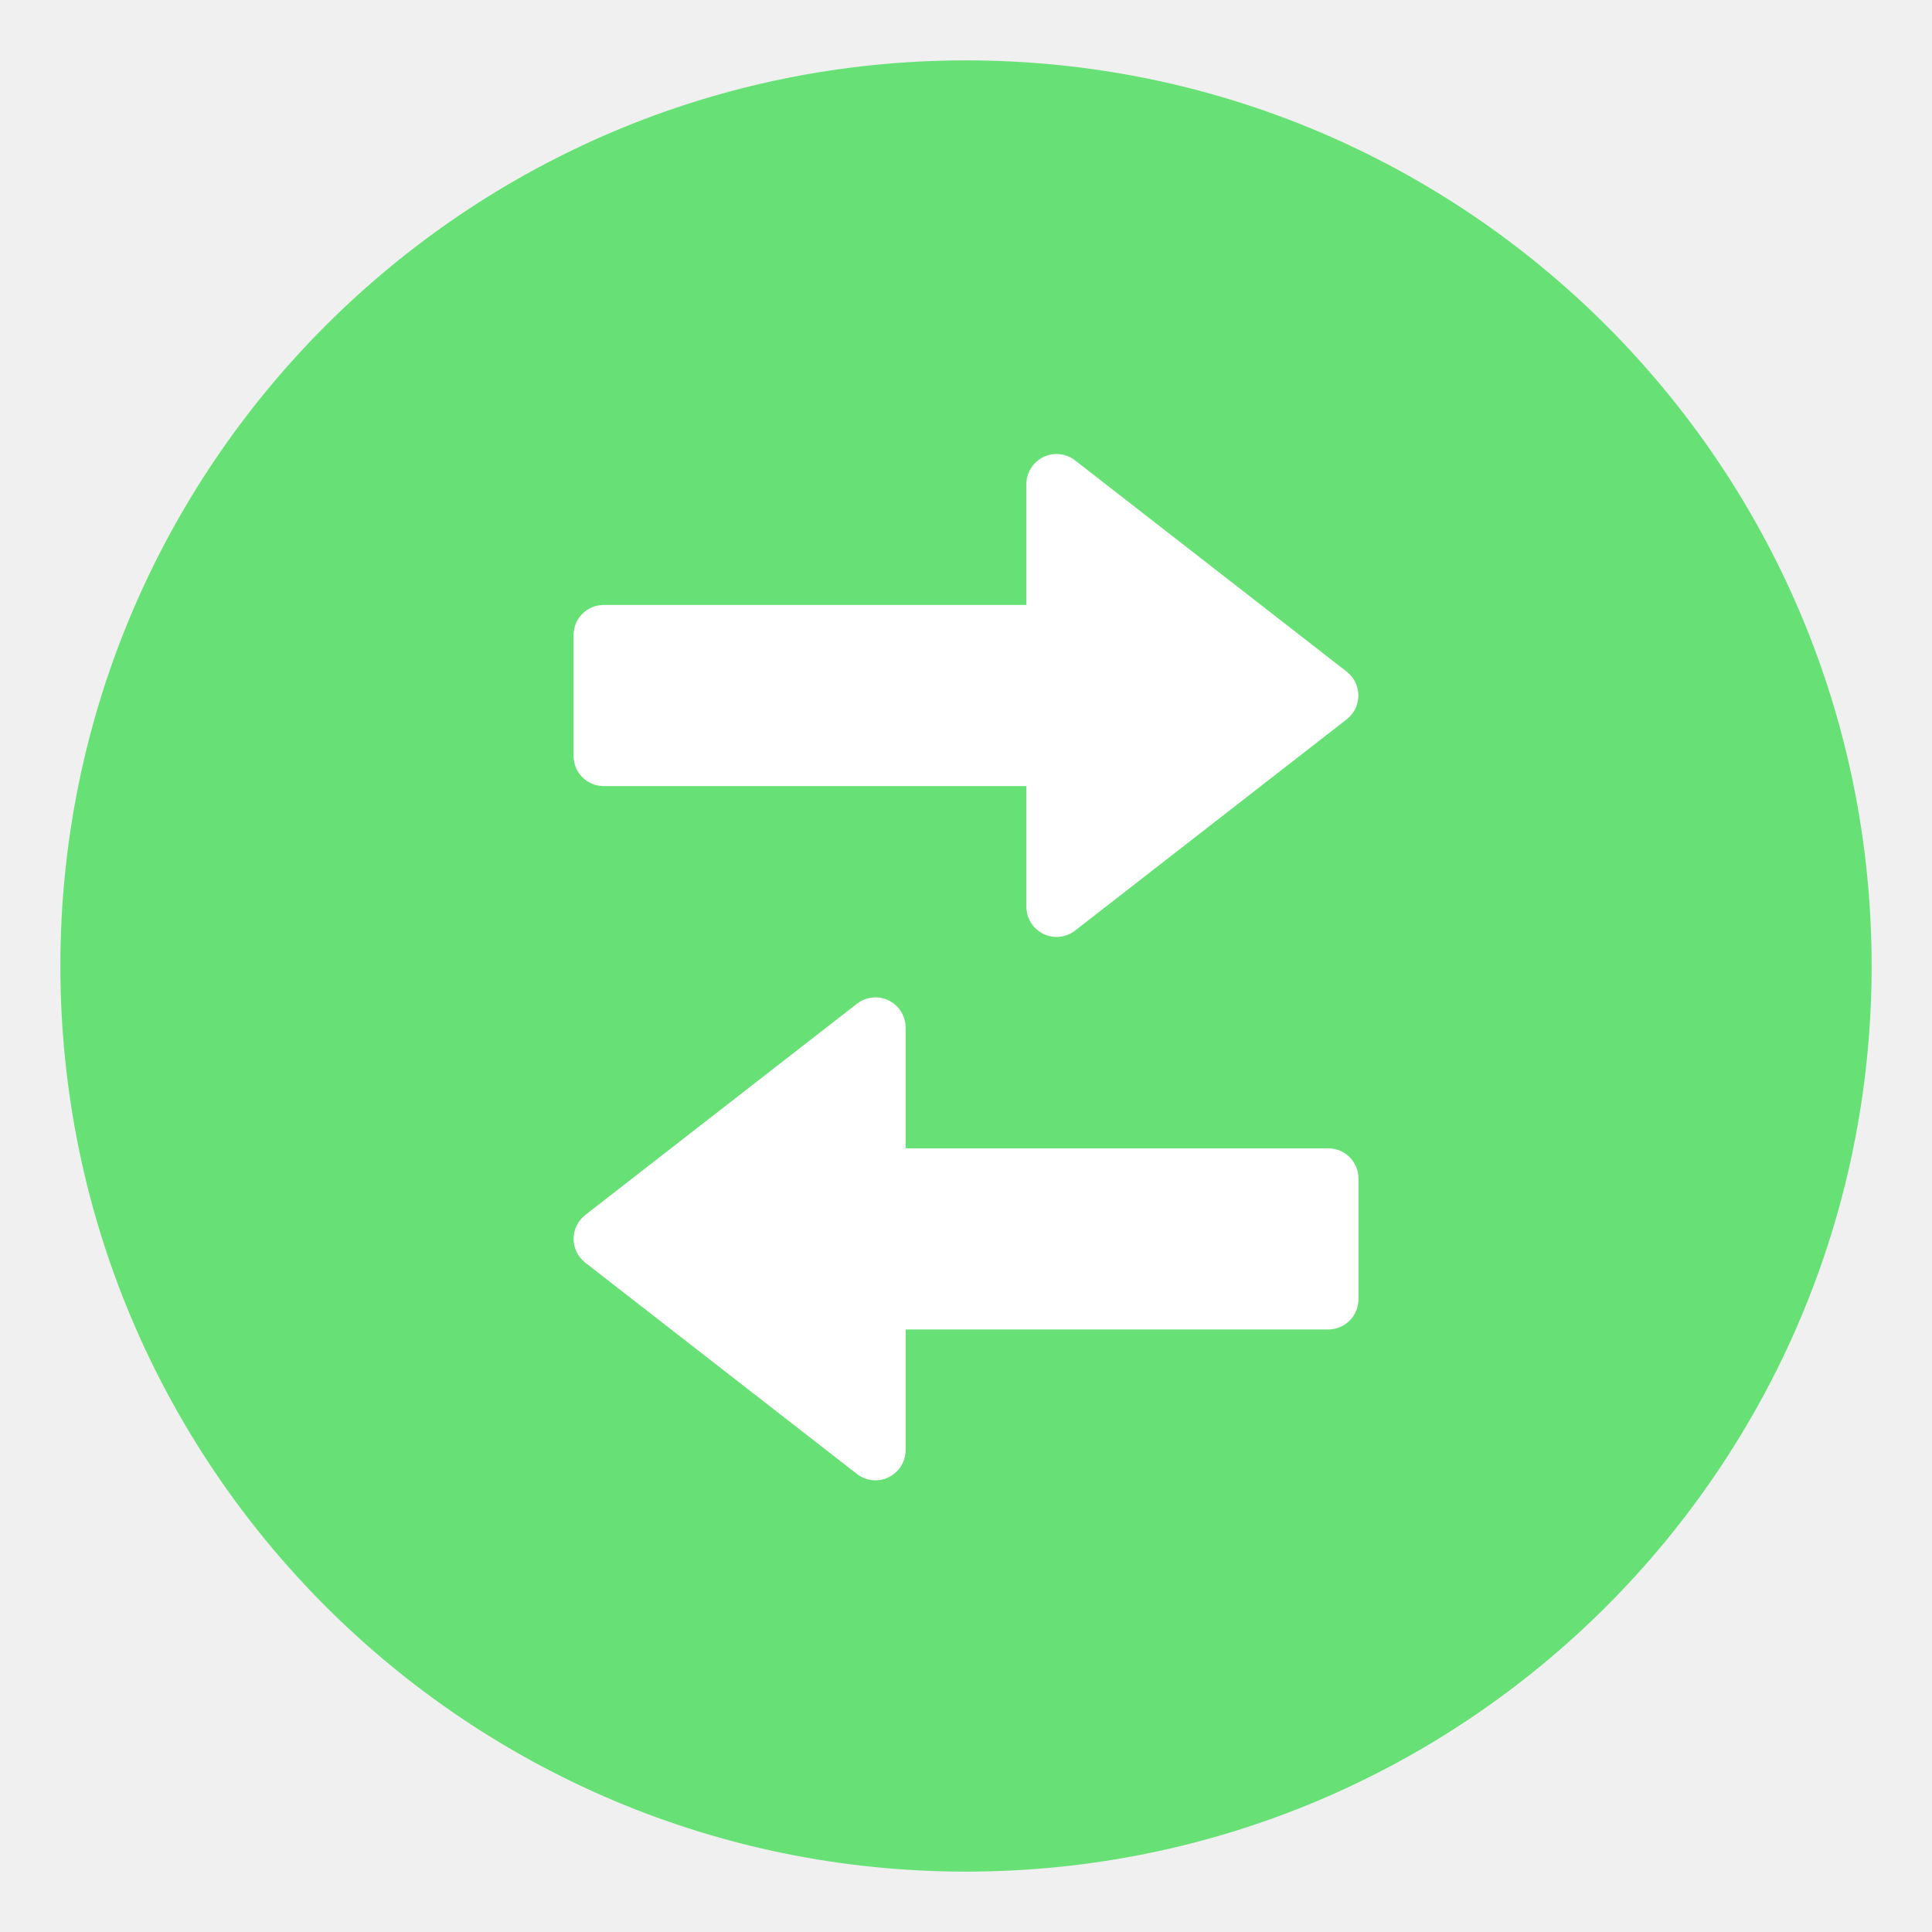
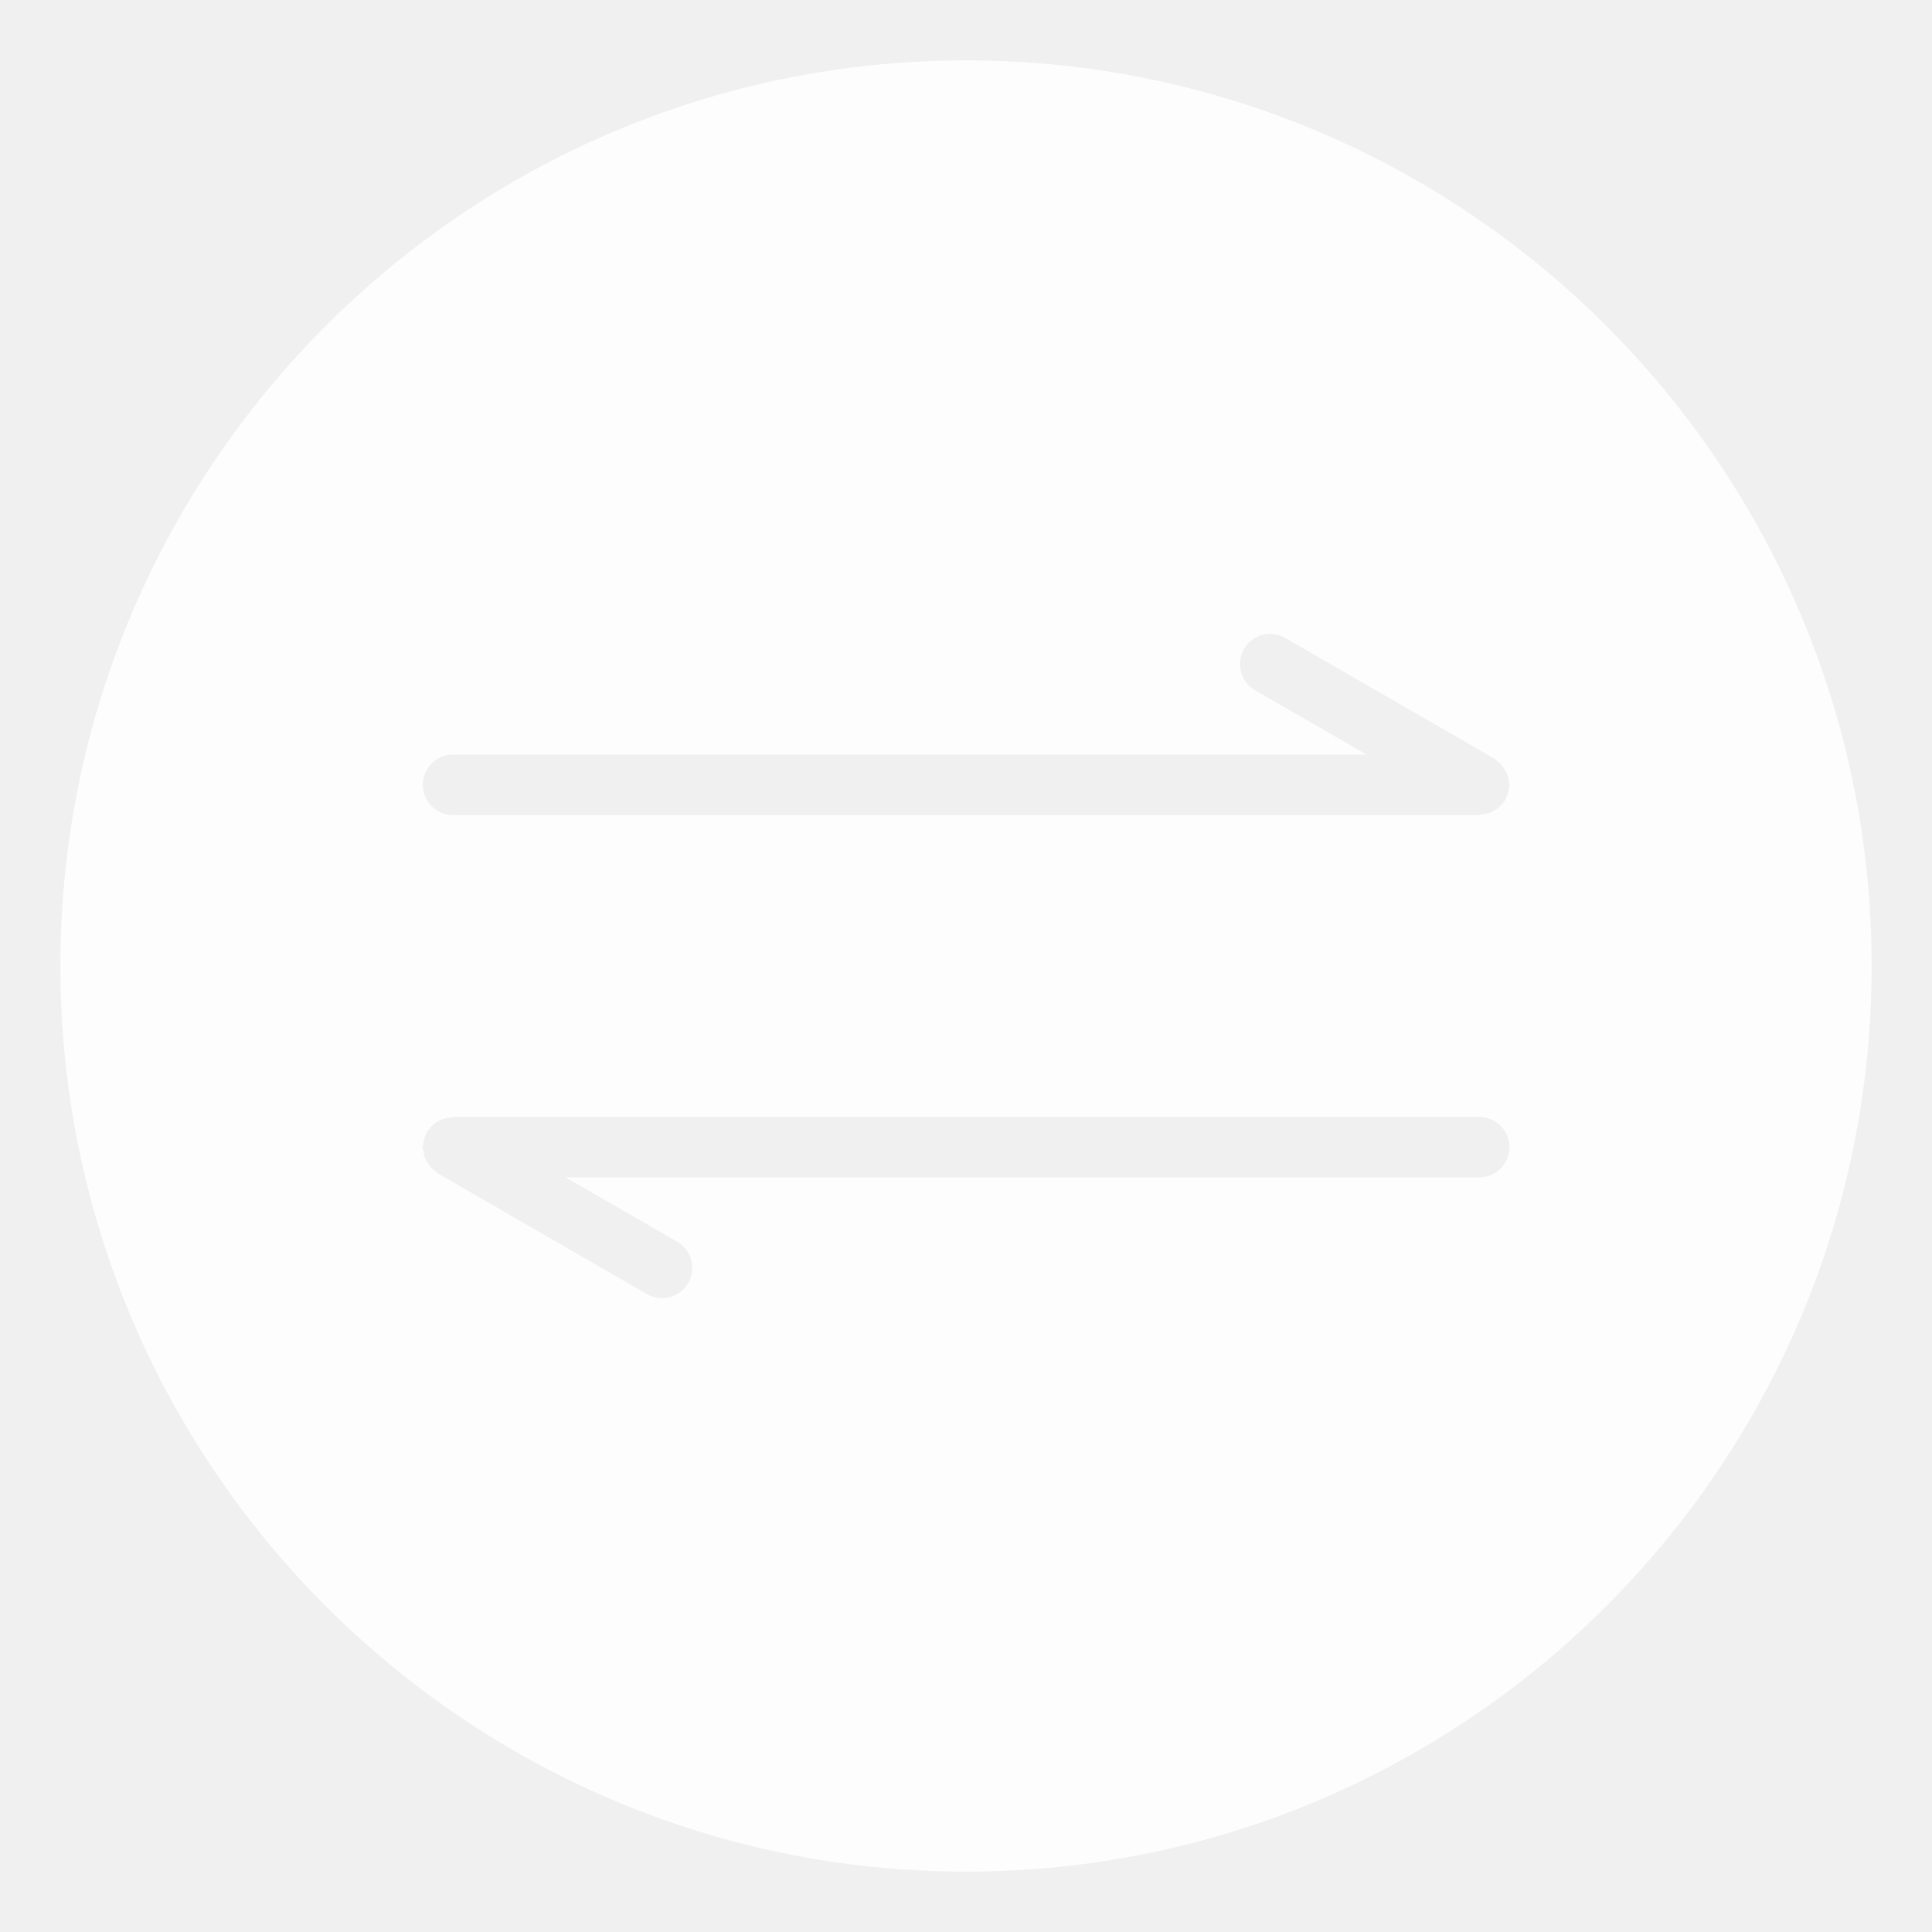
- <svg xmlns="http://www.w3.org/2000/svg" width="32" height="32" version="1.1">
-   <circle transform="scale(1,-1)" cx="16" cy="-16" r="15" fill="#67e175" />
-   <path d="m14.52 16.52a0.5 0.5 0 0 1 0.48 0.5v2h7c0.277 0 0.5 0.223 0.5 0.5v2c0 0.276-0.223 0.5-0.5 0.5h-7v2a0.5 0.5 0 0 1-0.806 0.394l-4.5-3.5a0.5 0.5 0 0 1 0-0.79l4.5-3.499a0.503 0.503 0 0 1 0.326-0.105zm2.96-9a0.5 0.5 0 0 0-0.48 0.5v2h-7c-0.277 0-0.5 0.223-0.5 0.5v2c0 0.277 0.223 0.5 0.5 0.5h7v2a0.5 0.5 0 0 0 0.806 0.394l4.5-3.5a0.5 0.5 0 0 0 0-0.789l-4.5-3.5a0.503 0.503 0 0 0-0.326-0.105z" fill="#fff" stroke-linecap="round" stroke-linejoin="round" stroke-width="2" />
+ <svg xmlns="http://www.w3.org/2000/svg" width="32" height="32" version="1.1" id="svg6">
+   <defs id="defs10" />
+   <g id="system-switch-user" transform="translate(-162.8926,0.283203)">
+     <rect ry="0" rx="0" y="-0.283" x="162.893" height="32" width="32" id="rect956" style="opacity:0;fill:#000000;fill-opacity:1;fill-rule:evenodd;stroke:none;stroke-width:2;stroke-linecap:round;stroke-linejoin:round;stroke-miterlimit:4;stroke-dasharray:none;stroke-opacity:1;paint-order:fill markers stroke" />
+     <path id="path1020" d="m 178.893,0.717 c -8.277,0 -15,6.723 -15,15 0,8.277 6.723,15 15,15 8.277,0 15,-6.723 15,-15 0,-8.277 -6.723,-15 -15,-15 z m 5.098,9.504 c 0.064,0.008 0.128,0.028 0.188,0.062 l 3.465,2 c 0.018,0.011 0.029,0.029 0.045,0.041 0.029,0.022 0.057,0.043 0.08,0.07 0.019,0.022 0.032,0.046 0.047,0.07 0.018,0.03 0.035,0.06 0.047,0.094 0.01,0.031 0.013,0.062 0.018,0.094 0.003,0.022 0.014,0.042 0.014,0.064 0,0.011 -0.005,0.02 -0.006,0.031 -0.002,0.031 -0.011,0.061 -0.019,0.092 -0.009,0.036 -0.018,0.071 -0.035,0.104 -0.004,0.008 -0.004,0.016 -0.008,0.023 -0.009,0.016 -0.023,0.025 -0.033,0.039 -0.023,0.032 -0.048,0.06 -0.078,0.086 -0.022,0.019 -0.045,0.034 -0.07,0.049 -0.029,0.017 -0.056,0.032 -0.088,0.043 -0.035,0.012 -0.069,0.017 -0.105,0.021 -0.019,0.002 -0.036,0.012 -0.057,0.012 h -17 c -0.277,0 -0.5,-0.223 -0.5,-0.5 0,-0.277 0.223,-0.5 0.5,-0.5 h 15.133 l -1.848,-1.066 c -0.24,-0.139 -0.322,-0.444 -0.184,-0.684 0.104,-0.18 0.303,-0.27 0.496,-0.246 z m -13.598,7.996 h 17 c 0.277,0 0.5,0.223 0.5,0.5 0,0.277 -0.223,0.5 -0.5,0.5 h -15.133 l 1.848,1.066 c 0.24,0.139 0.322,0.444 0.184,0.684 -0.139,0.24 -0.444,0.322 -0.684,0.184 l -3.465,-2 c -0.018,-0.011 -0.029,-0.029 -0.045,-0.041 -0.029,-0.022 -0.057,-0.043 -0.08,-0.07 -0.019,-0.022 -0.032,-0.046 -0.047,-0.07 -0.018,-0.03 -0.035,-0.06 -0.047,-0.094 -0.01,-0.031 -0.013,-0.062 -0.018,-0.094 -0.003,-0.022 -0.014,-0.042 -0.014,-0.064 0,-0.011 0.005,-0.02 0.006,-0.031 0.002,-0.031 0.011,-0.061 0.019,-0.092 0.009,-0.036 0.018,-0.071 0.035,-0.104 0.004,-0.008 0.004,-0.016 0.008,-0.023 0.009,-0.016 0.023,-0.025 0.033,-0.039 0.023,-0.032 0.048,-0.06 0.078,-0.086 0.022,-0.019 0.045,-0.034 0.07,-0.049 0.029,-0.017 0.056,-0.032 0.088,-0.043 0.035,-0.012 0.069,-0.017 0.105,-0.021 0.019,-0.002 0.036,-0.012 0.057,-0.012 z" style="color:#000000;overflow:visible;opacity:0.85;fill:#ffffff;fill-opacity:1;stroke-width:0.937" />
+   </g>
</svg>
